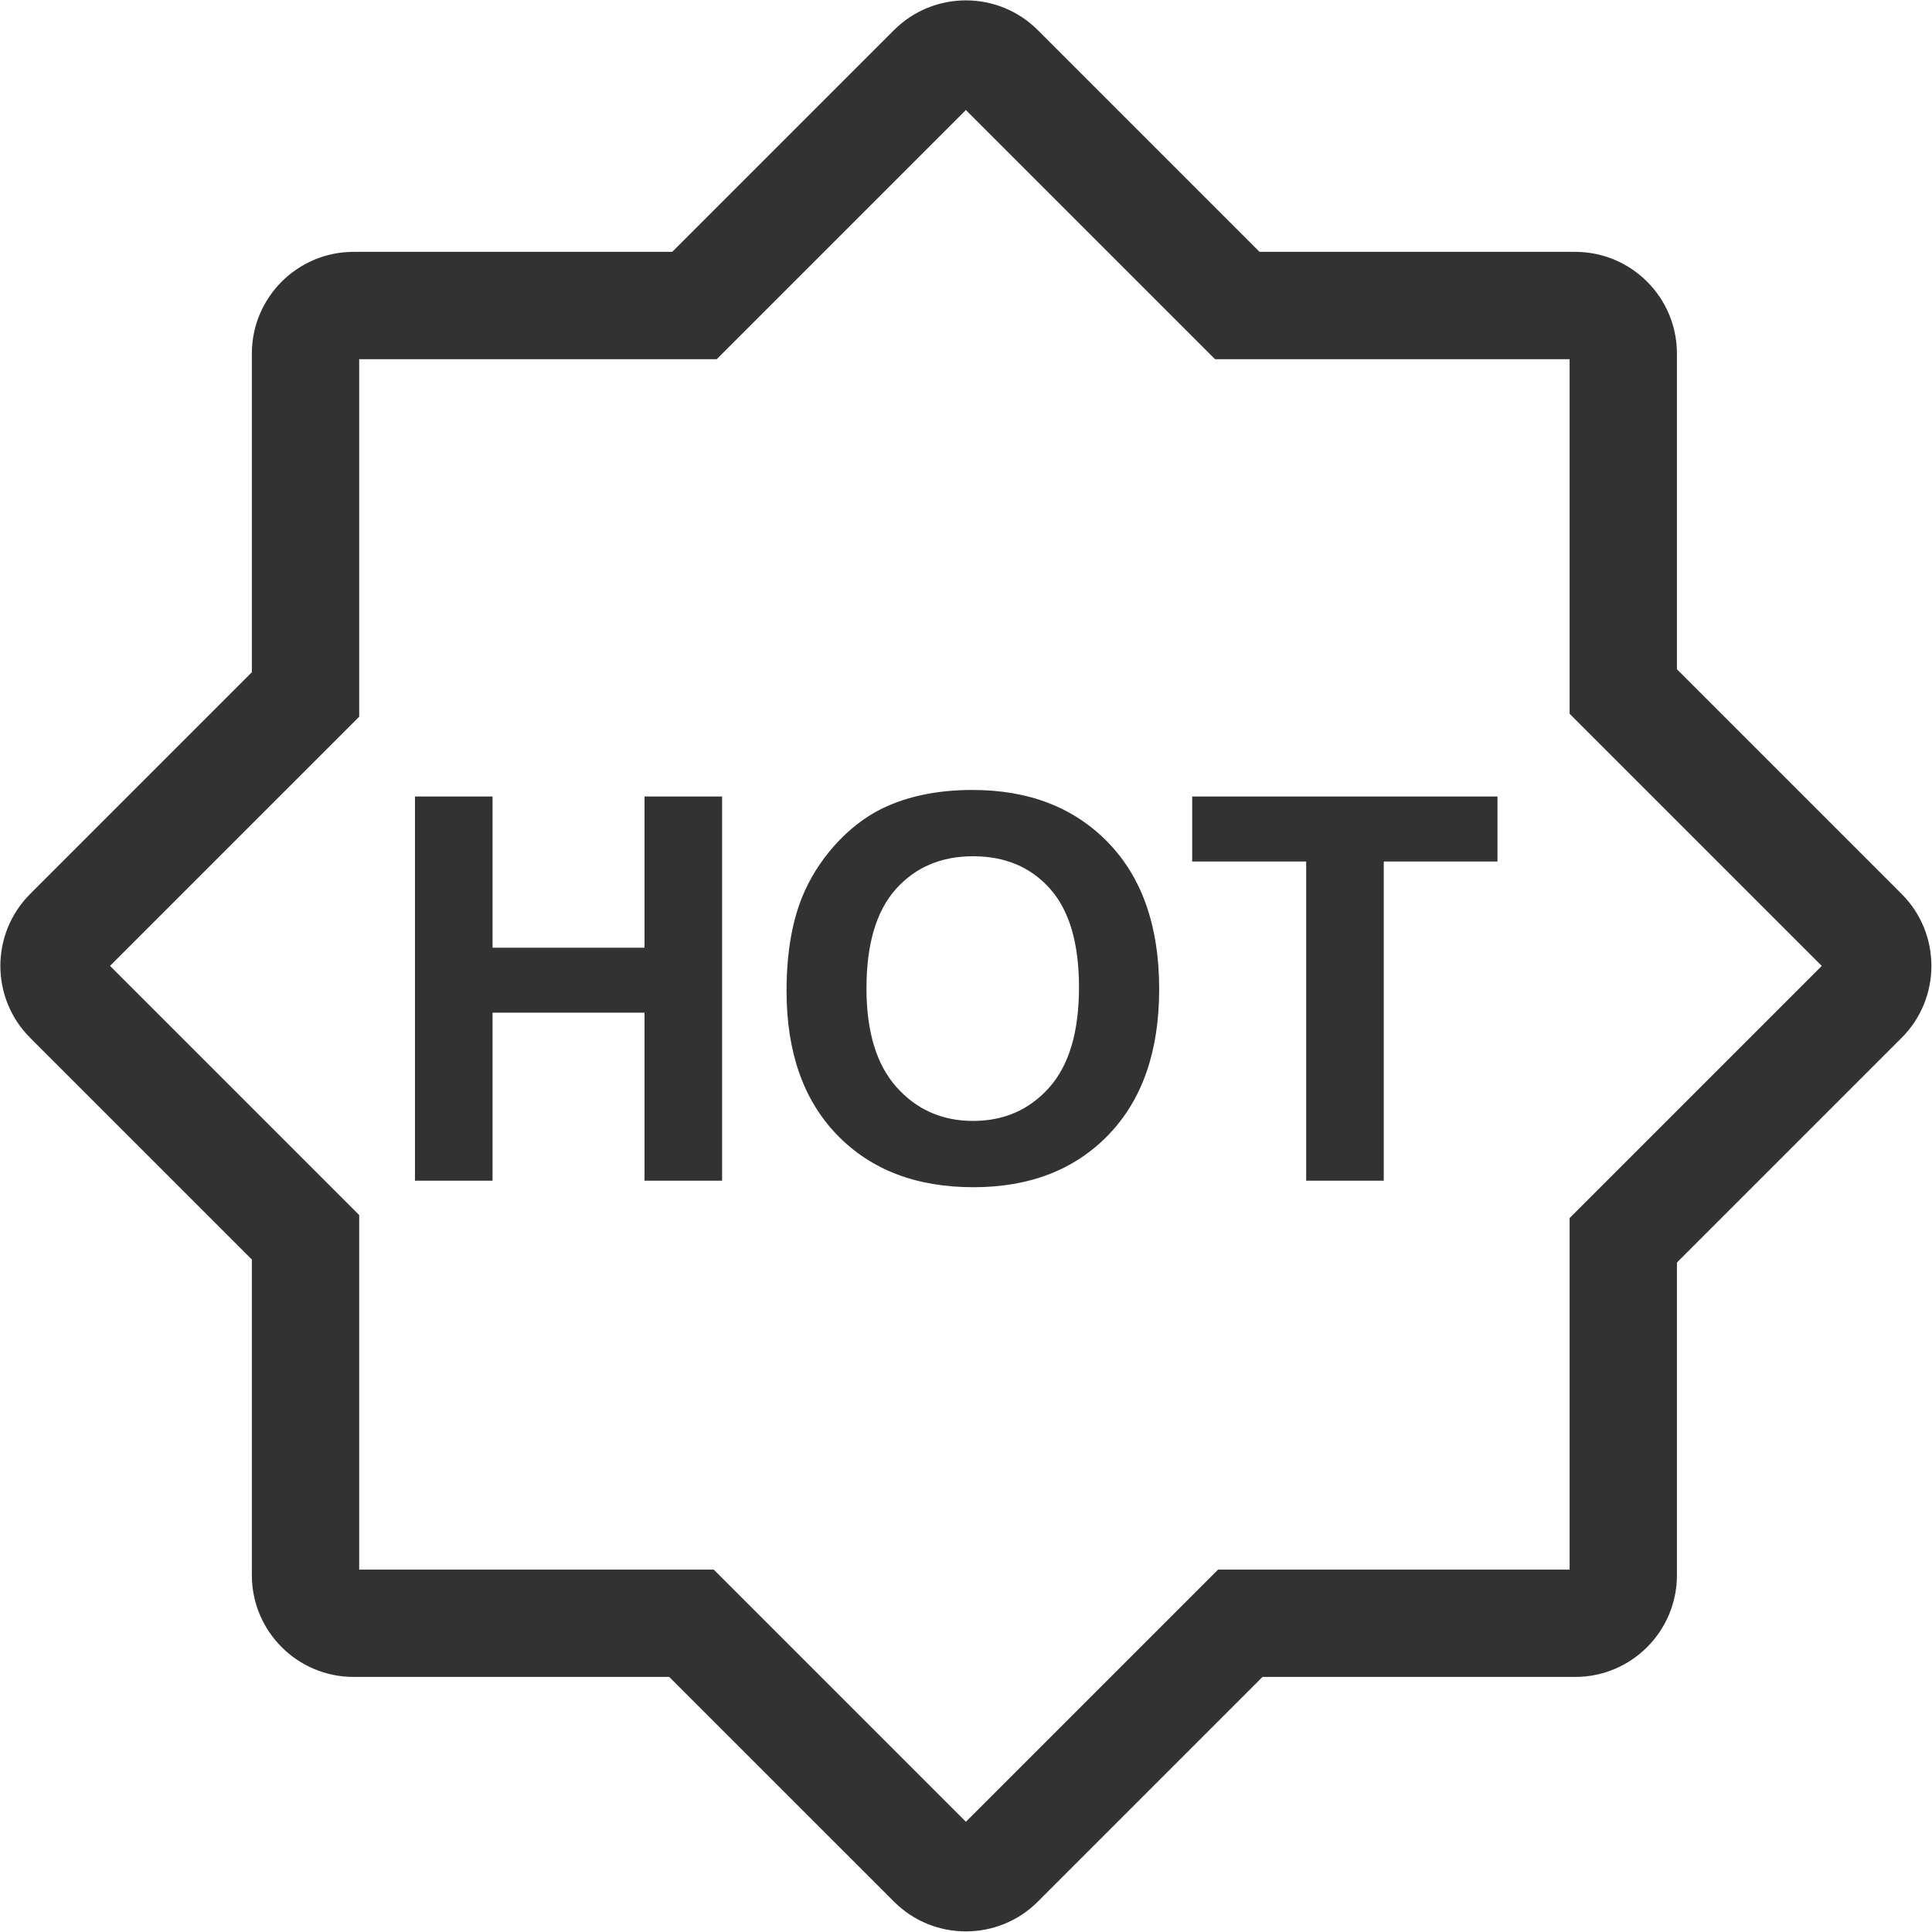
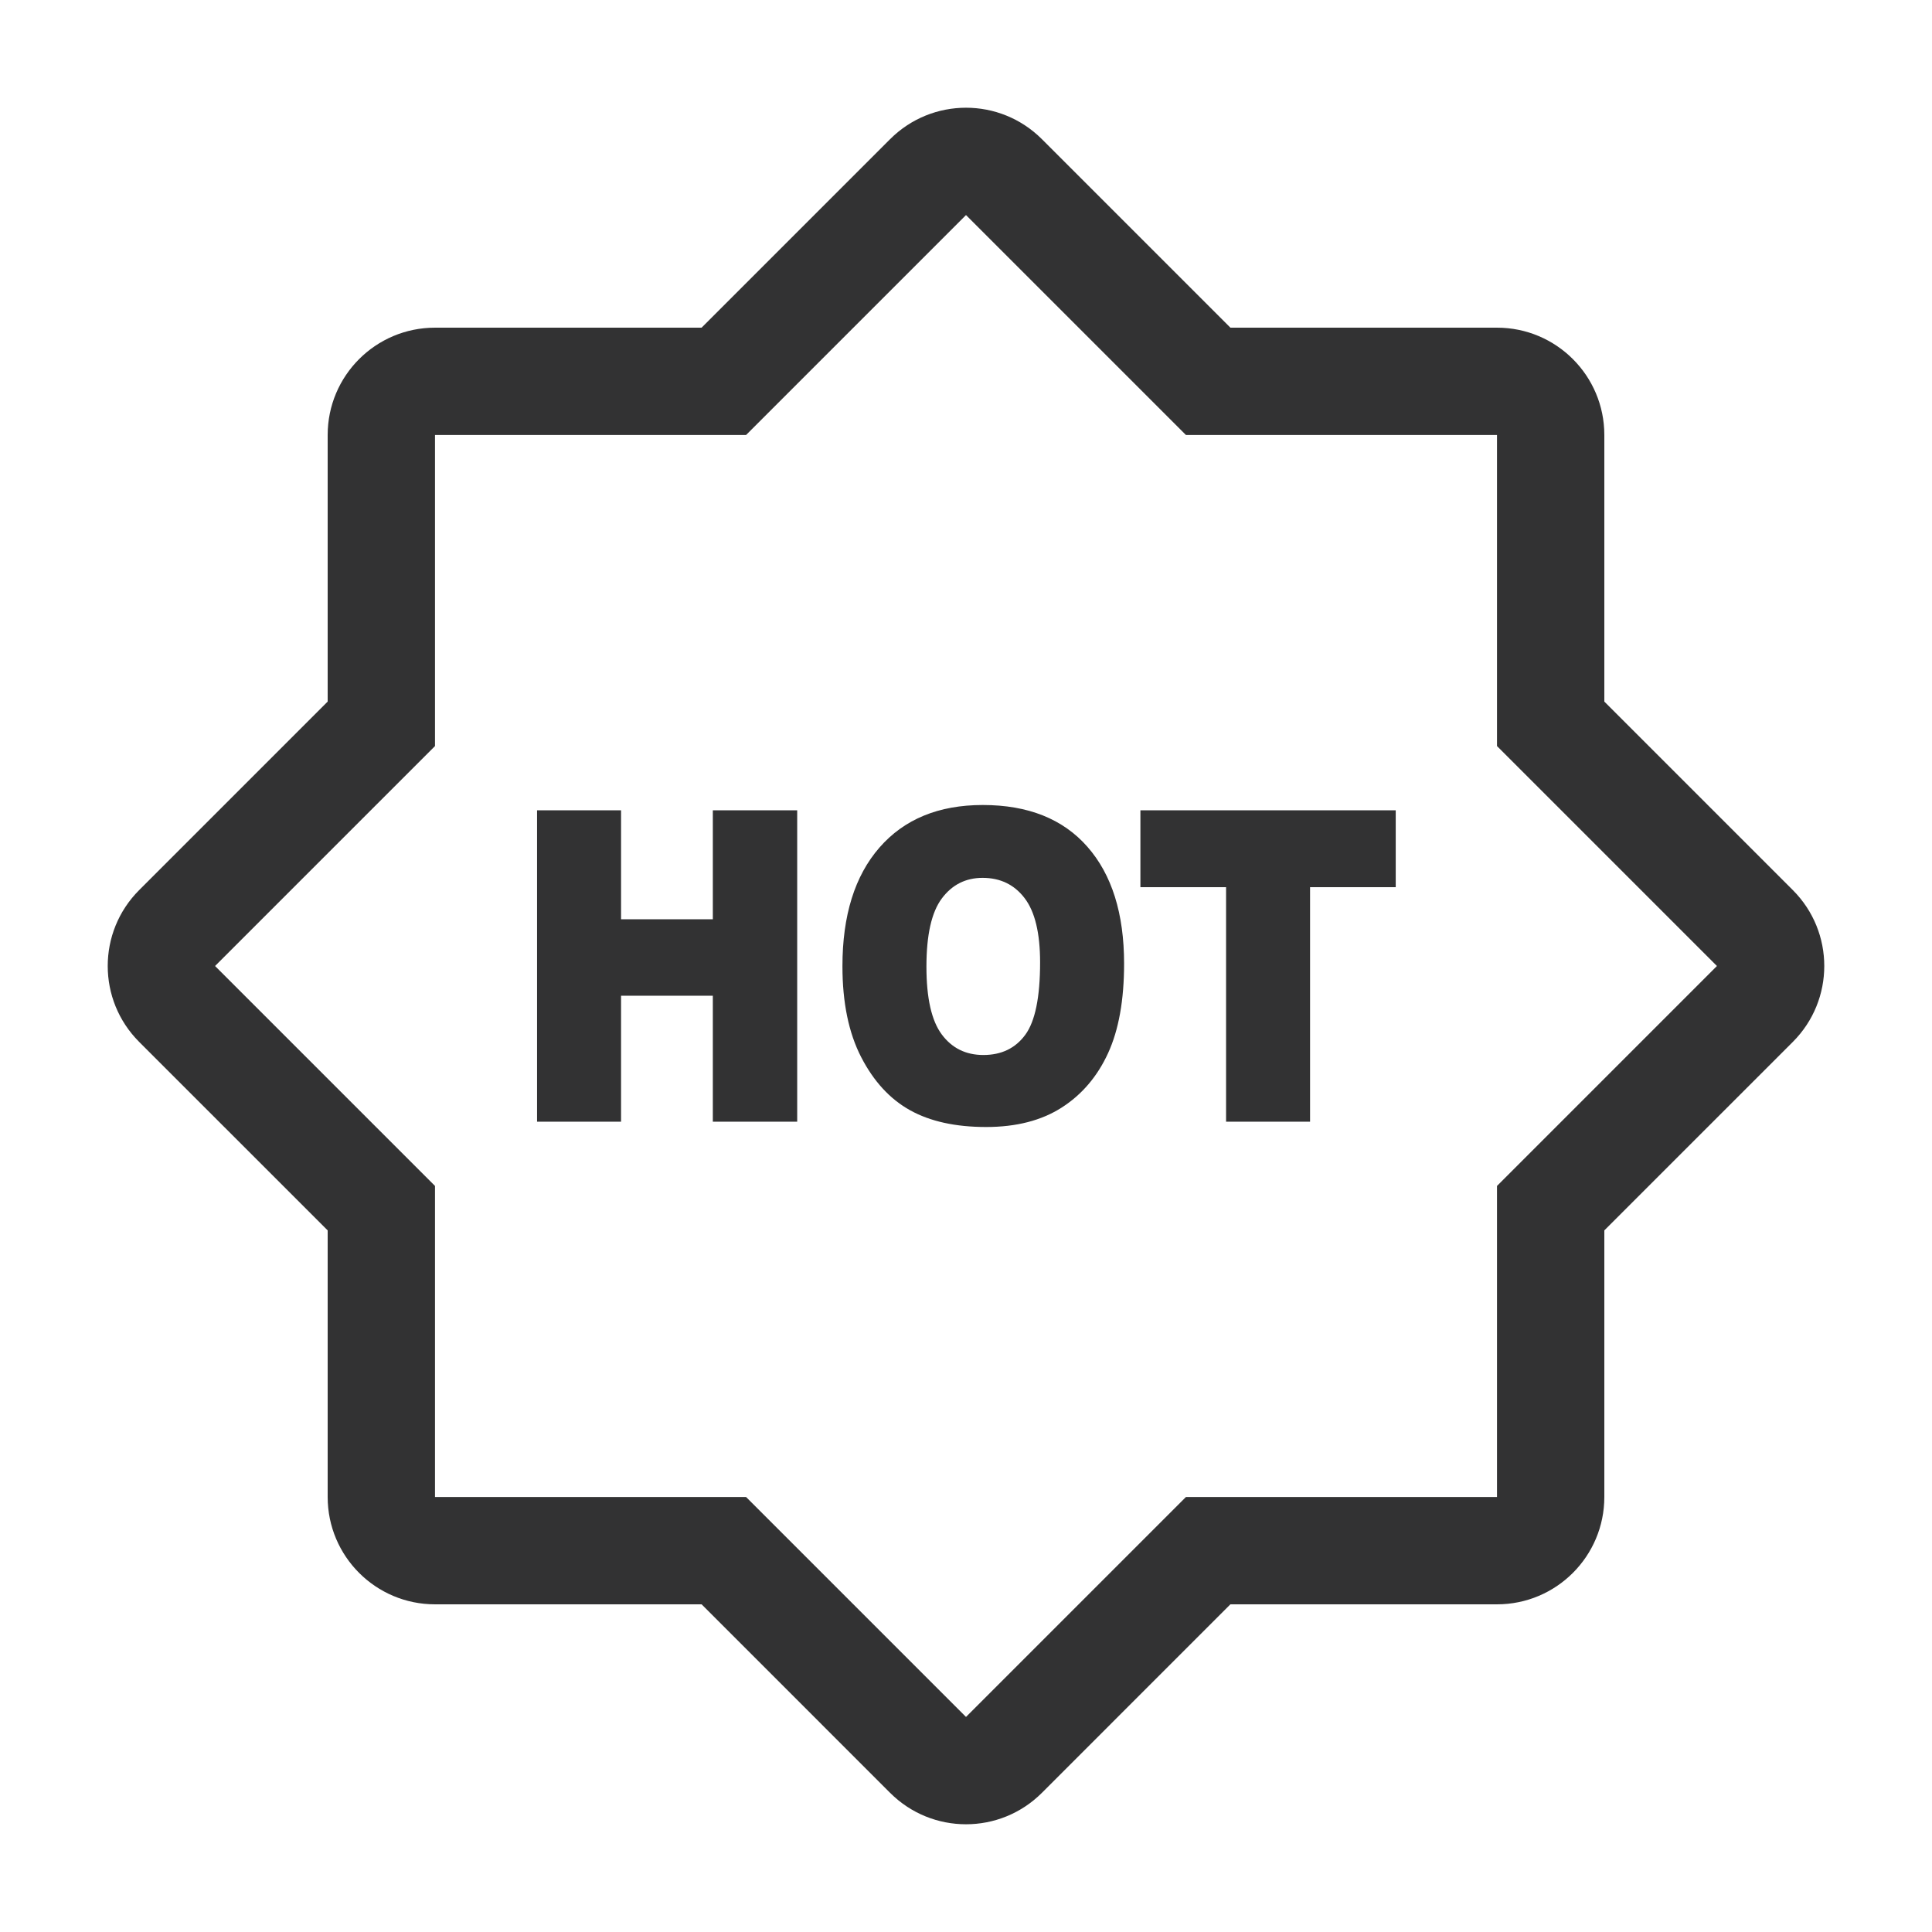
<svg xmlns="http://www.w3.org/2000/svg" width="1000" height="1000">
-   <g fill="#323233" fill-rule="evenodd">
-     <path d="M185.915 185.915v185.05L56.936 499.944l128.979 128.978v183.5h183.499l130.53 130.53 130.53-130.53h181.948V630.473l130.53-130.53-130.53-130.529v-183.5h-183.5L499.944 56.937 370.965 185.915h-185.05zm162.038-55.556L462.688 15.624c20.576-20.576 53.936-20.576 74.511 0l114.735 114.735H815.29c29.099 0 52.688 23.589 52.688 52.687v163.356l116.285 116.286c20.576 20.576 20.576 53.936 0 74.511L867.978 653.485V815.29c0 29.099-23.59 52.688-52.688 52.688H653.485L537.199 984.263c-20.575 20.576-53.935 20.576-74.51 0L346.401 867.978H183.046c-29.098 0-52.687-23.59-52.687-52.688V651.934L15.624 537.2c-20.576-20.575-20.576-53.935 0-74.51l114.735-114.736V183.046c0-29.098 23.589-52.687 52.687-52.687h164.907z" fill-rule="nonzero" />
-     <path d="M214.79 611.111V412.272h40.147v78.26h78.668v-78.26h40.147v198.84h-40.147V524.17h-78.668v86.941H214.79zm192.328-98.199c0-20.254 3.03-37.254 9.088-50.998 4.52-10.127 10.692-19.215 18.514-27.262 7.821-8.048 16.389-14.016 25.702-17.904 12.388-5.244 26.675-7.867 42.86-7.867 29.297 0 52.74 9.088 70.326 27.263 17.588 18.175 26.381 43.447 26.381 75.819 0 32.1-8.726 57.215-26.177 75.344-17.452 18.13-40.78 27.195-69.987 27.195-29.568 0-53.078-9.02-70.53-27.059-17.451-18.04-26.177-42.883-26.177-74.53zm41.368-1.356c0 22.515 5.2 39.582 15.598 51.202 10.399 11.619 23.6 17.429 39.605 17.429 16.005 0 29.139-5.765 39.402-17.294 10.263-11.529 15.394-28.822 15.394-51.88 0-22.786-4.996-39.785-14.987-50.998-9.992-11.212-23.261-16.818-39.809-16.818-16.547 0-29.884 5.674-40.012 17.022-10.127 11.348-15.19 28.46-15.19 51.337zm227.594 99.555V445.91h-59.001v-33.637h158.013v33.637h-58.865v165.202H676.08z" />
-   </g>
+   <path d="M500 111.314L386.156 225.157H225.157v161L111.314 500l113.843 113.844v160.999h161L500 888.686l113.844-113.843h160.999v-161L888.686 500 774.843 386.156V225.157h-161L500 111.314zm-136.855 58.288l97.571-97.572c21.696-21.696 56.872-21.696 78.568 0l97.571 97.572h137.988c30.682 0 55.555 24.873 55.555 55.555v137.988l97.572 97.571c21.696 21.696 21.696 56.872 0 78.568l-97.572 97.571v137.988c0 30.682-24.873 55.555-55.555 55.555H636.855l-97.571 97.572c-21.696 21.696-56.872 21.696-78.568 0l-97.571-97.572H225.157c-30.682 0-55.555-24.873-55.555-55.555V636.855L72.03 539.284c-21.696-21.696-21.696-56.872 0-78.568l97.572-97.571V225.157c0-30.682 24.873-55.555 55.555-55.555h137.988zM277.98 419.415h43.476v56.399h47.505v-56.399h43.668v161.17H368.96V515.39h-47.505v65.194H277.98v-161.17zm158.066 80.695c0-26.312 6.398-46.797 19.194-61.456 12.796-14.658 30.615-21.987 53.456-21.987 23.417 0 41.46 7.2 54.128 21.603 12.668 14.402 19.002 34.575 19.002 60.52 0 18.837-2.767 34.283-8.301 46.34-5.534 12.056-13.532 21.438-23.993 28.144-10.46 6.706-23.497 10.06-39.108 10.06-15.868 0-29-2.896-39.397-8.686-10.397-5.79-18.826-14.951-25.288-27.484-6.462-12.533-9.693-28.218-9.693-47.054zm43.475.22c0 16.27 2.639 27.96 7.917 35.07 5.279 7.11 12.46 10.664 21.546 10.664 9.341 0 16.571-3.481 21.69-10.444 5.118-6.963 7.677-19.459 7.677-37.489 0-15.172-2.67-26.257-8.013-33.256-5.343-7-12.589-10.5-21.738-10.5-8.765 0-15.803 3.555-21.114 10.665-5.31 7.109-7.965 18.872-7.965 35.29zm110.751-80.915h132.153v39.798h-44.339v121.372h-43.475V459.213h-44.339v-39.798z" fill="#323233" fill-rule="nonzero" />
</svg>
